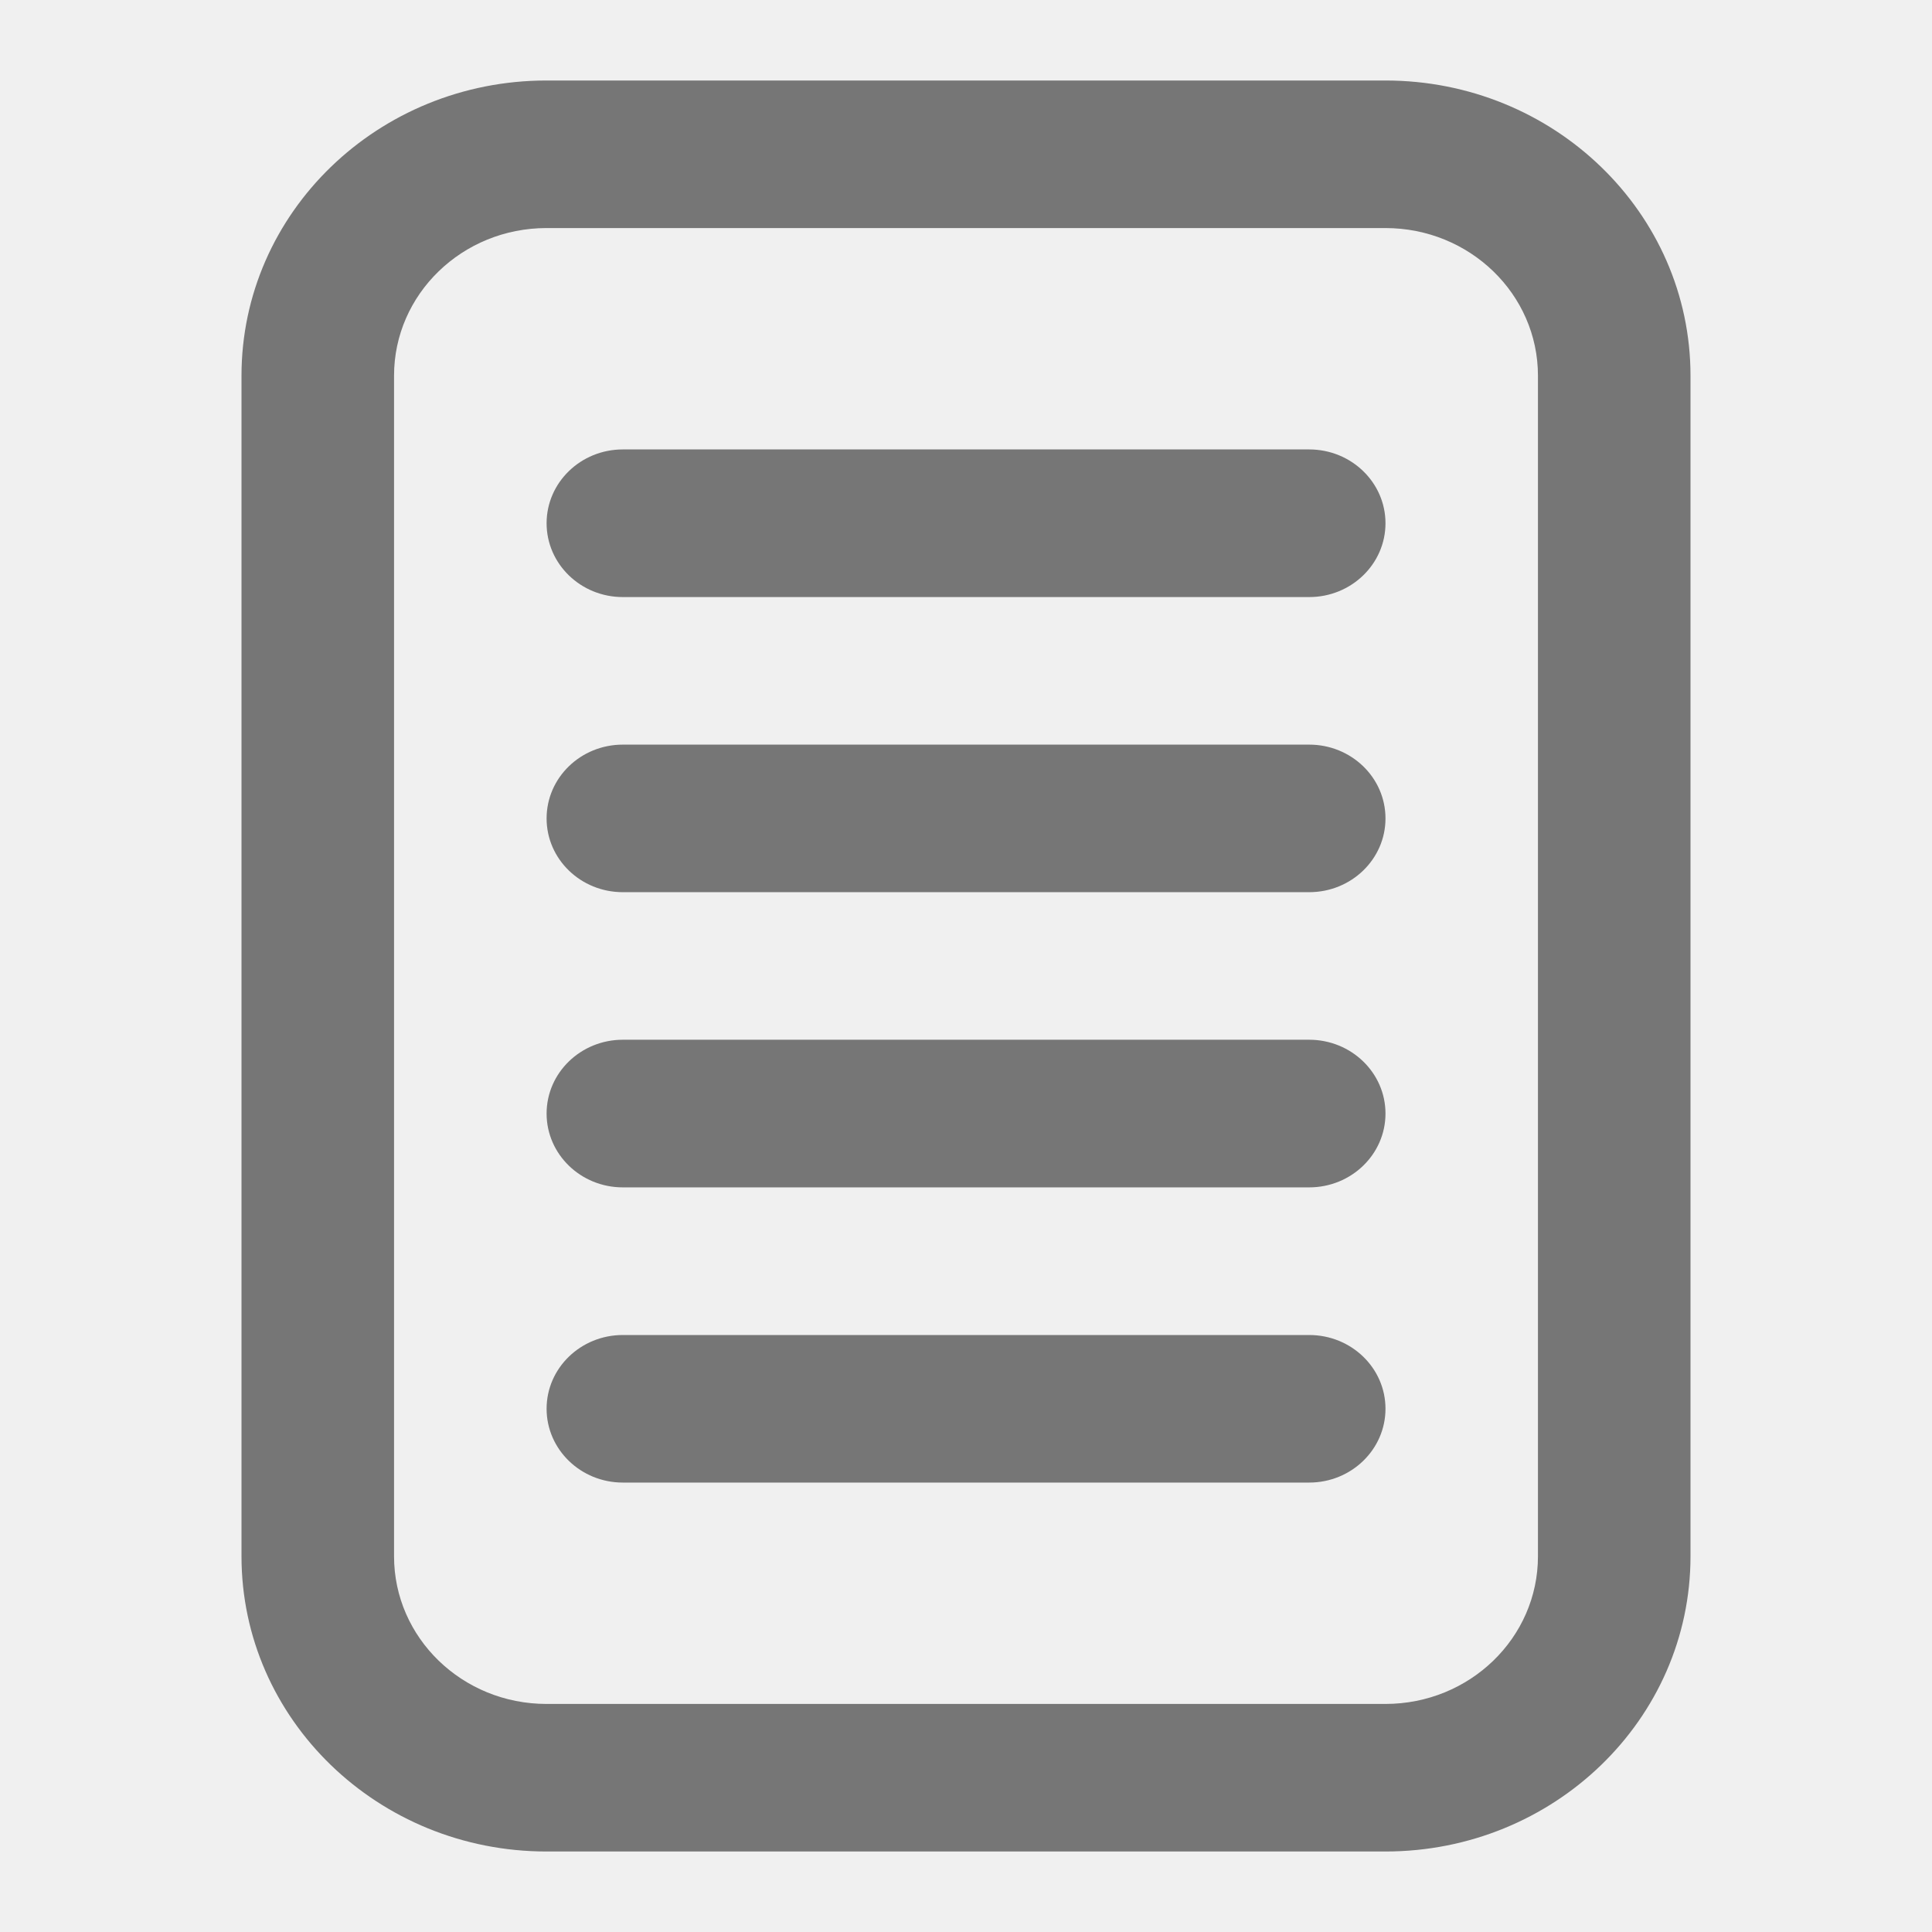
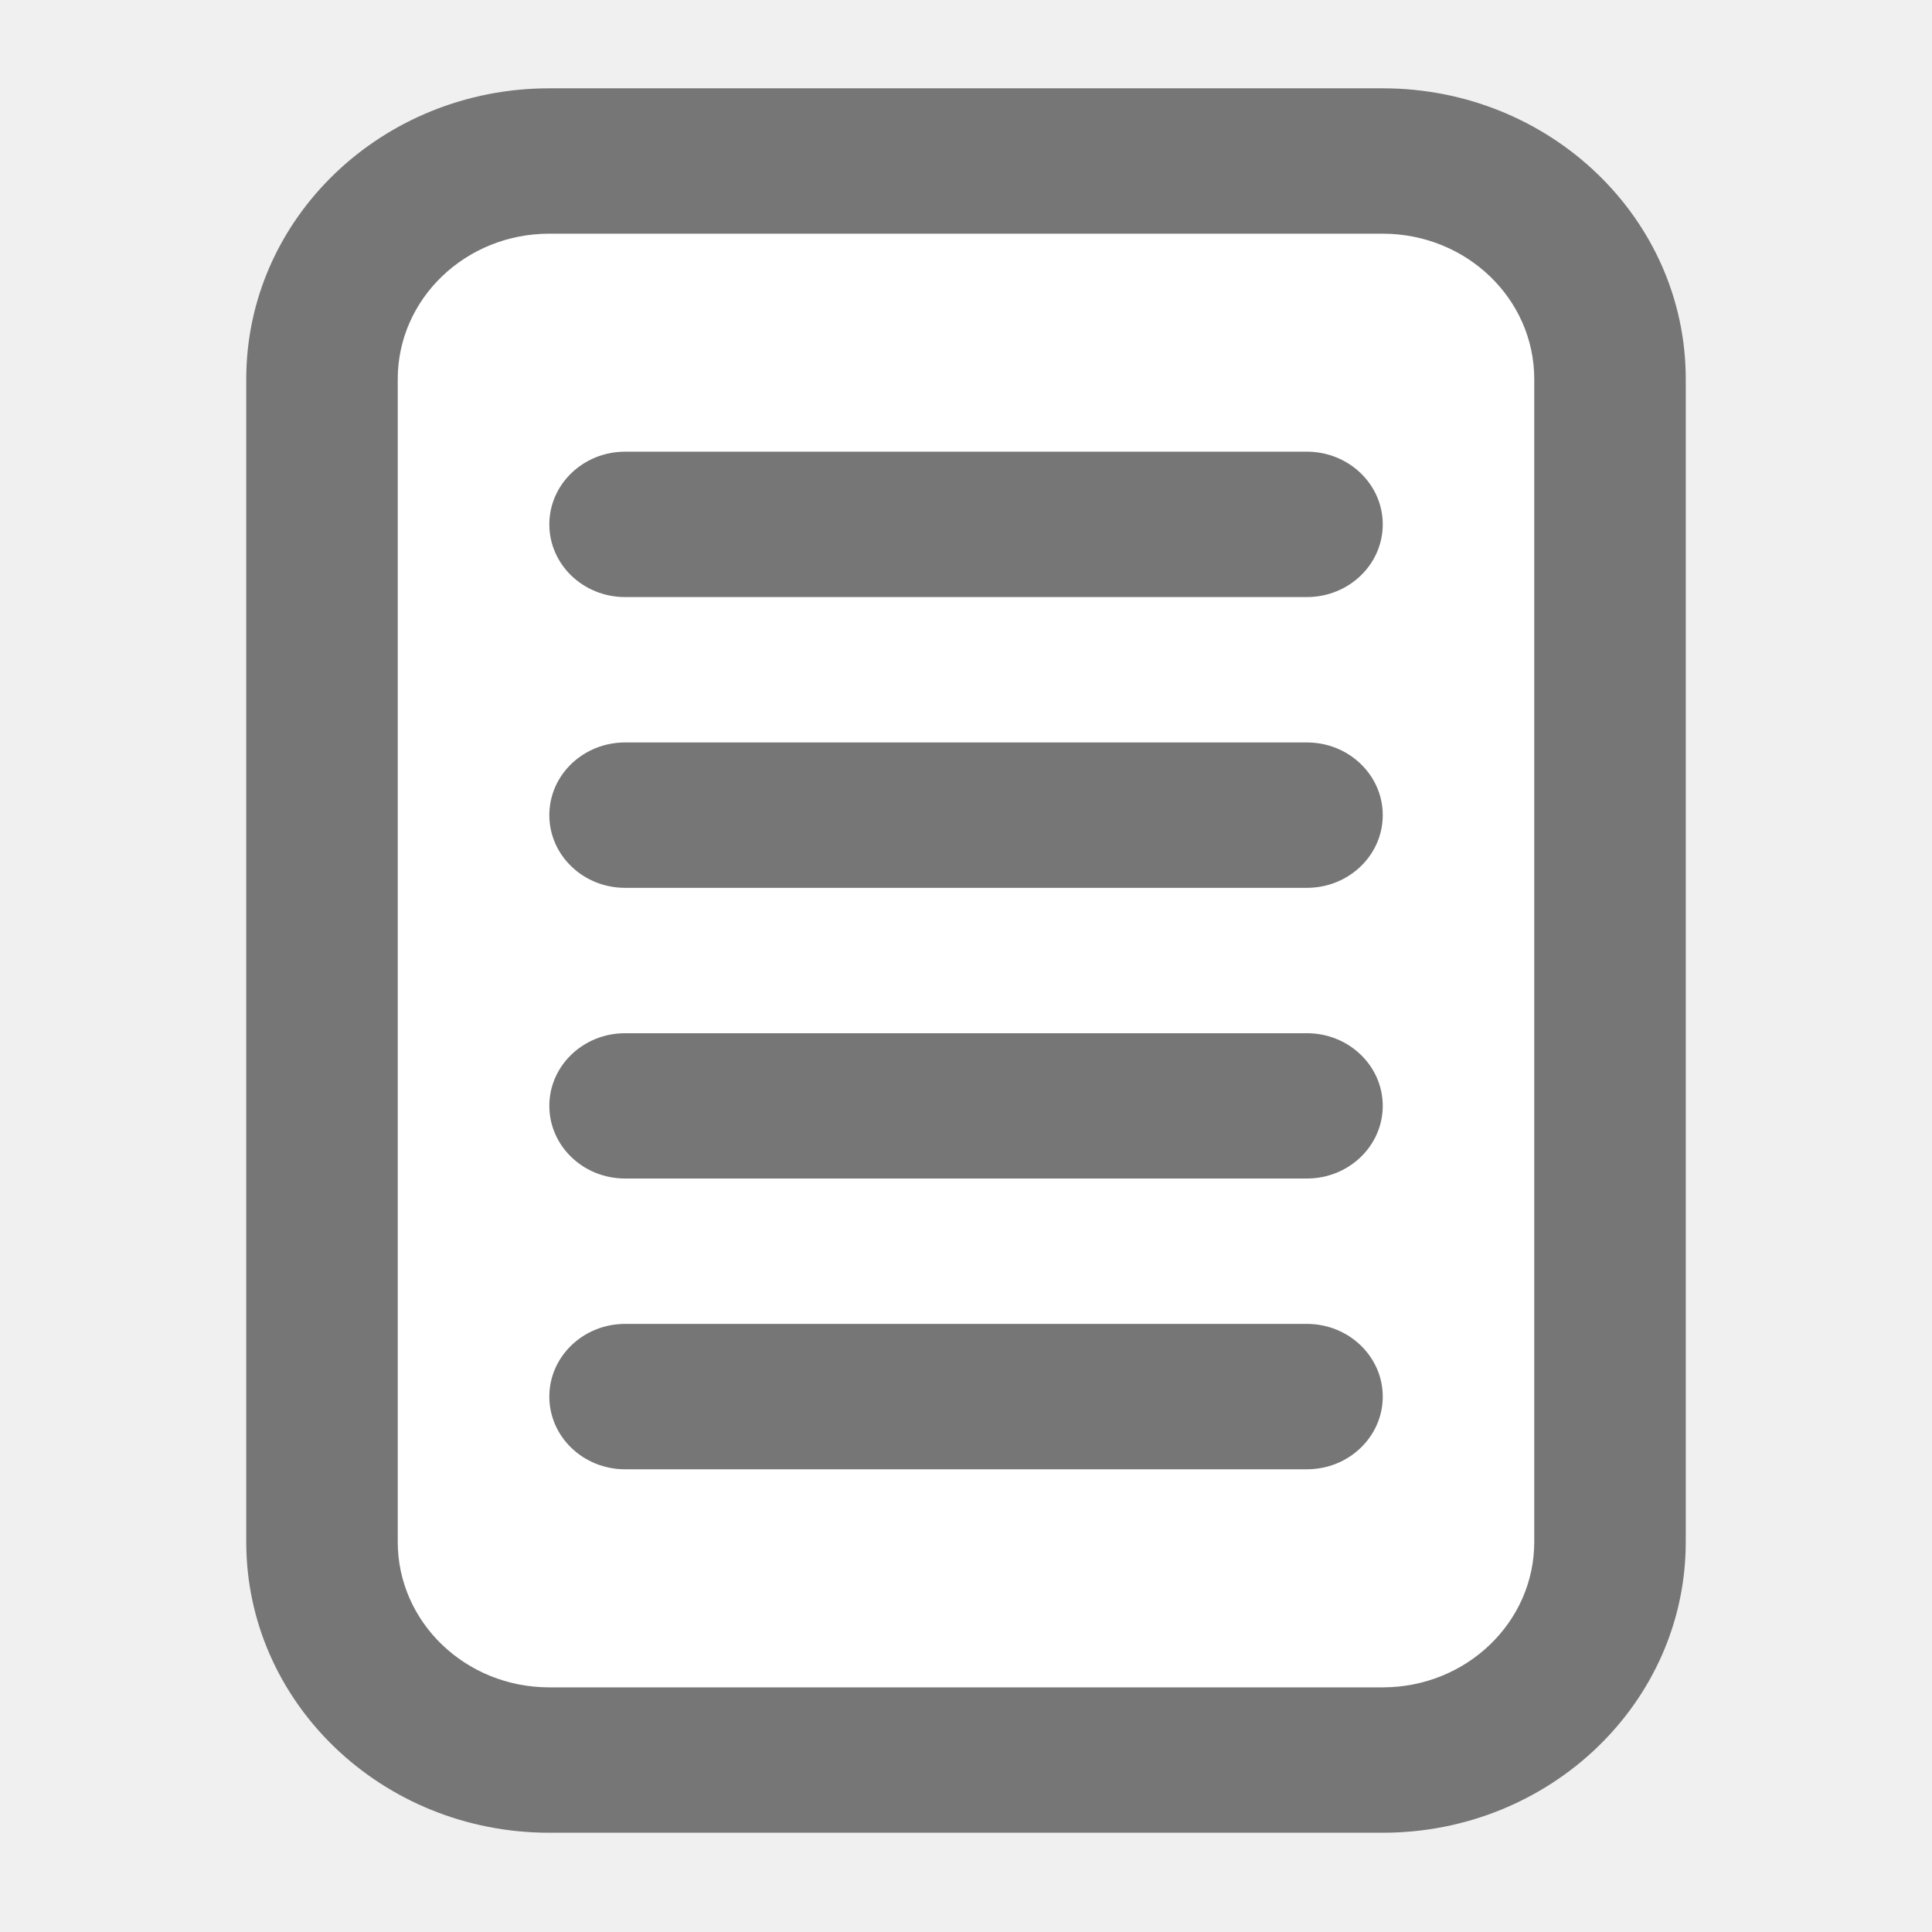
<svg xmlns="http://www.w3.org/2000/svg" width="24" height="24" viewBox="0 0 24 24" fill="none">
-   <path fill-rule="evenodd" clip-rule="evenodd" d="M6.79 17.5C6.79 16.994 7.214 16.584 7.737 16.584H16.263C16.787 16.584 17.211 16.994 17.211 17.5C17.211 18.006 16.787 18.417 16.263 18.417H7.737C7.214 18.417 6.79 18.006 6.79 17.5Z" fill="#767676" />
-   <path fill-rule="evenodd" clip-rule="evenodd" d="M6.79 13.833C6.79 13.327 7.214 12.916 7.737 12.916H16.263C16.787 12.916 17.211 13.327 17.211 13.833C17.211 14.339 16.787 14.75 16.263 14.75H7.737C7.214 14.75 6.79 14.339 6.79 13.833Z" fill="#767676" />
-   <path fill-rule="evenodd" clip-rule="evenodd" d="M6.79 10.167C6.79 9.66 7.214 9.25 7.737 9.25H16.263C16.787 9.25 17.211 9.66 17.211 10.167C17.211 10.673 16.787 11.083 16.263 11.083H7.737C7.214 11.083 6.79 10.673 6.79 10.167Z" fill="#767676" />
-   <path fill-rule="evenodd" clip-rule="evenodd" d="M6.79 6.5C6.79 5.994 7.214 5.583 7.737 5.583H16.263C16.787 5.583 17.211 5.994 17.211 6.5C17.211 7.006 16.787 7.417 16.263 7.417H7.737C7.214 7.417 6.79 7.006 6.79 6.5Z" fill="#767676" />
-   <path fill-rule="evenodd" clip-rule="evenodd" d="M3 4.667C3 2.642 4.697 1 6.789 1H17.21C19.303 1 21 2.642 21 4.667V19.333C21 21.358 19.303 23 17.21 23H6.789C4.697 23 3 21.358 3 19.333V4.667ZM6.789 2.833C5.743 2.833 4.895 3.654 4.895 4.667V19.333C4.895 20.346 5.743 21.167 6.789 21.167H17.21C18.257 21.167 19.105 20.346 19.105 19.333V4.667C19.105 3.654 18.257 2.833 17.21 2.833H6.789Z" fill="#767676" />
+   <path d="M4 3C4 2.448 4.448 2 5 2H19C19.552 2 20 2.448 20 3V20C20 20.552 19.552 21 19 21H5C4.448 21 4 20.552 4 20V3Z" fill="white" />
+   <path fill-rule="evenodd" clip-rule="evenodd" d="M6.824 17.349C6.824 16.851 7.245 16.446 7.765 16.446H16.235C16.755 16.446 17.177 16.851 17.177 17.349C17.177 17.848 16.755 18.252 16.235 18.252H7.765C7.245 18.252 6.824 17.848 6.824 17.349Z" fill="#767676" />
+   <path fill-rule="evenodd" clip-rule="evenodd" d="M6.824 13.737C6.824 13.239 7.245 12.835 7.765 12.835H16.235C16.755 12.835 17.177 13.239 17.177 13.737C17.177 14.236 16.755 14.64 16.235 14.64H7.765C7.245 14.64 6.824 14.236 6.824 13.737Z" fill="#767676" />
+   <path fill-rule="evenodd" clip-rule="evenodd" d="M6.824 10.126C6.824 9.627 7.245 9.223 7.765 9.223H16.235C16.755 9.223 17.177 9.627 17.177 10.126C17.177 10.625 16.755 11.029 16.235 11.029H7.765C7.245 11.029 6.824 10.625 6.824 10.126Z" fill="#767676" />
+   <path fill-rule="evenodd" clip-rule="evenodd" d="M6.824 6.514C6.824 6.016 7.245 5.611 7.765 5.611H16.235C16.755 5.611 17.177 6.016 17.177 6.514C17.177 7.013 16.755 7.417 16.235 7.417H7.765C7.245 7.417 6.824 7.013 6.824 6.514Z" fill="#767676" />
+   <path fill-rule="evenodd" clip-rule="evenodd" d="M3.059 4.709C3.059 2.714 4.744 1.097 6.823 1.097H17.176C19.255 1.097 20.941 2.714 20.941 4.709V19.155C20.941 21.15 19.255 22.767 17.176 22.767H6.823C4.744 22.767 3.059 21.15 3.059 19.155V4.709ZM6.823 2.903C5.784 2.903 4.941 3.711 4.941 4.709V19.155C4.941 20.152 5.784 20.961 6.823 20.961H17.176C18.216 20.961 19.059 20.152 19.059 19.155V4.709C19.059 3.711 18.216 2.903 17.176 2.903H6.823Z" fill="#767676" />
</svg>
